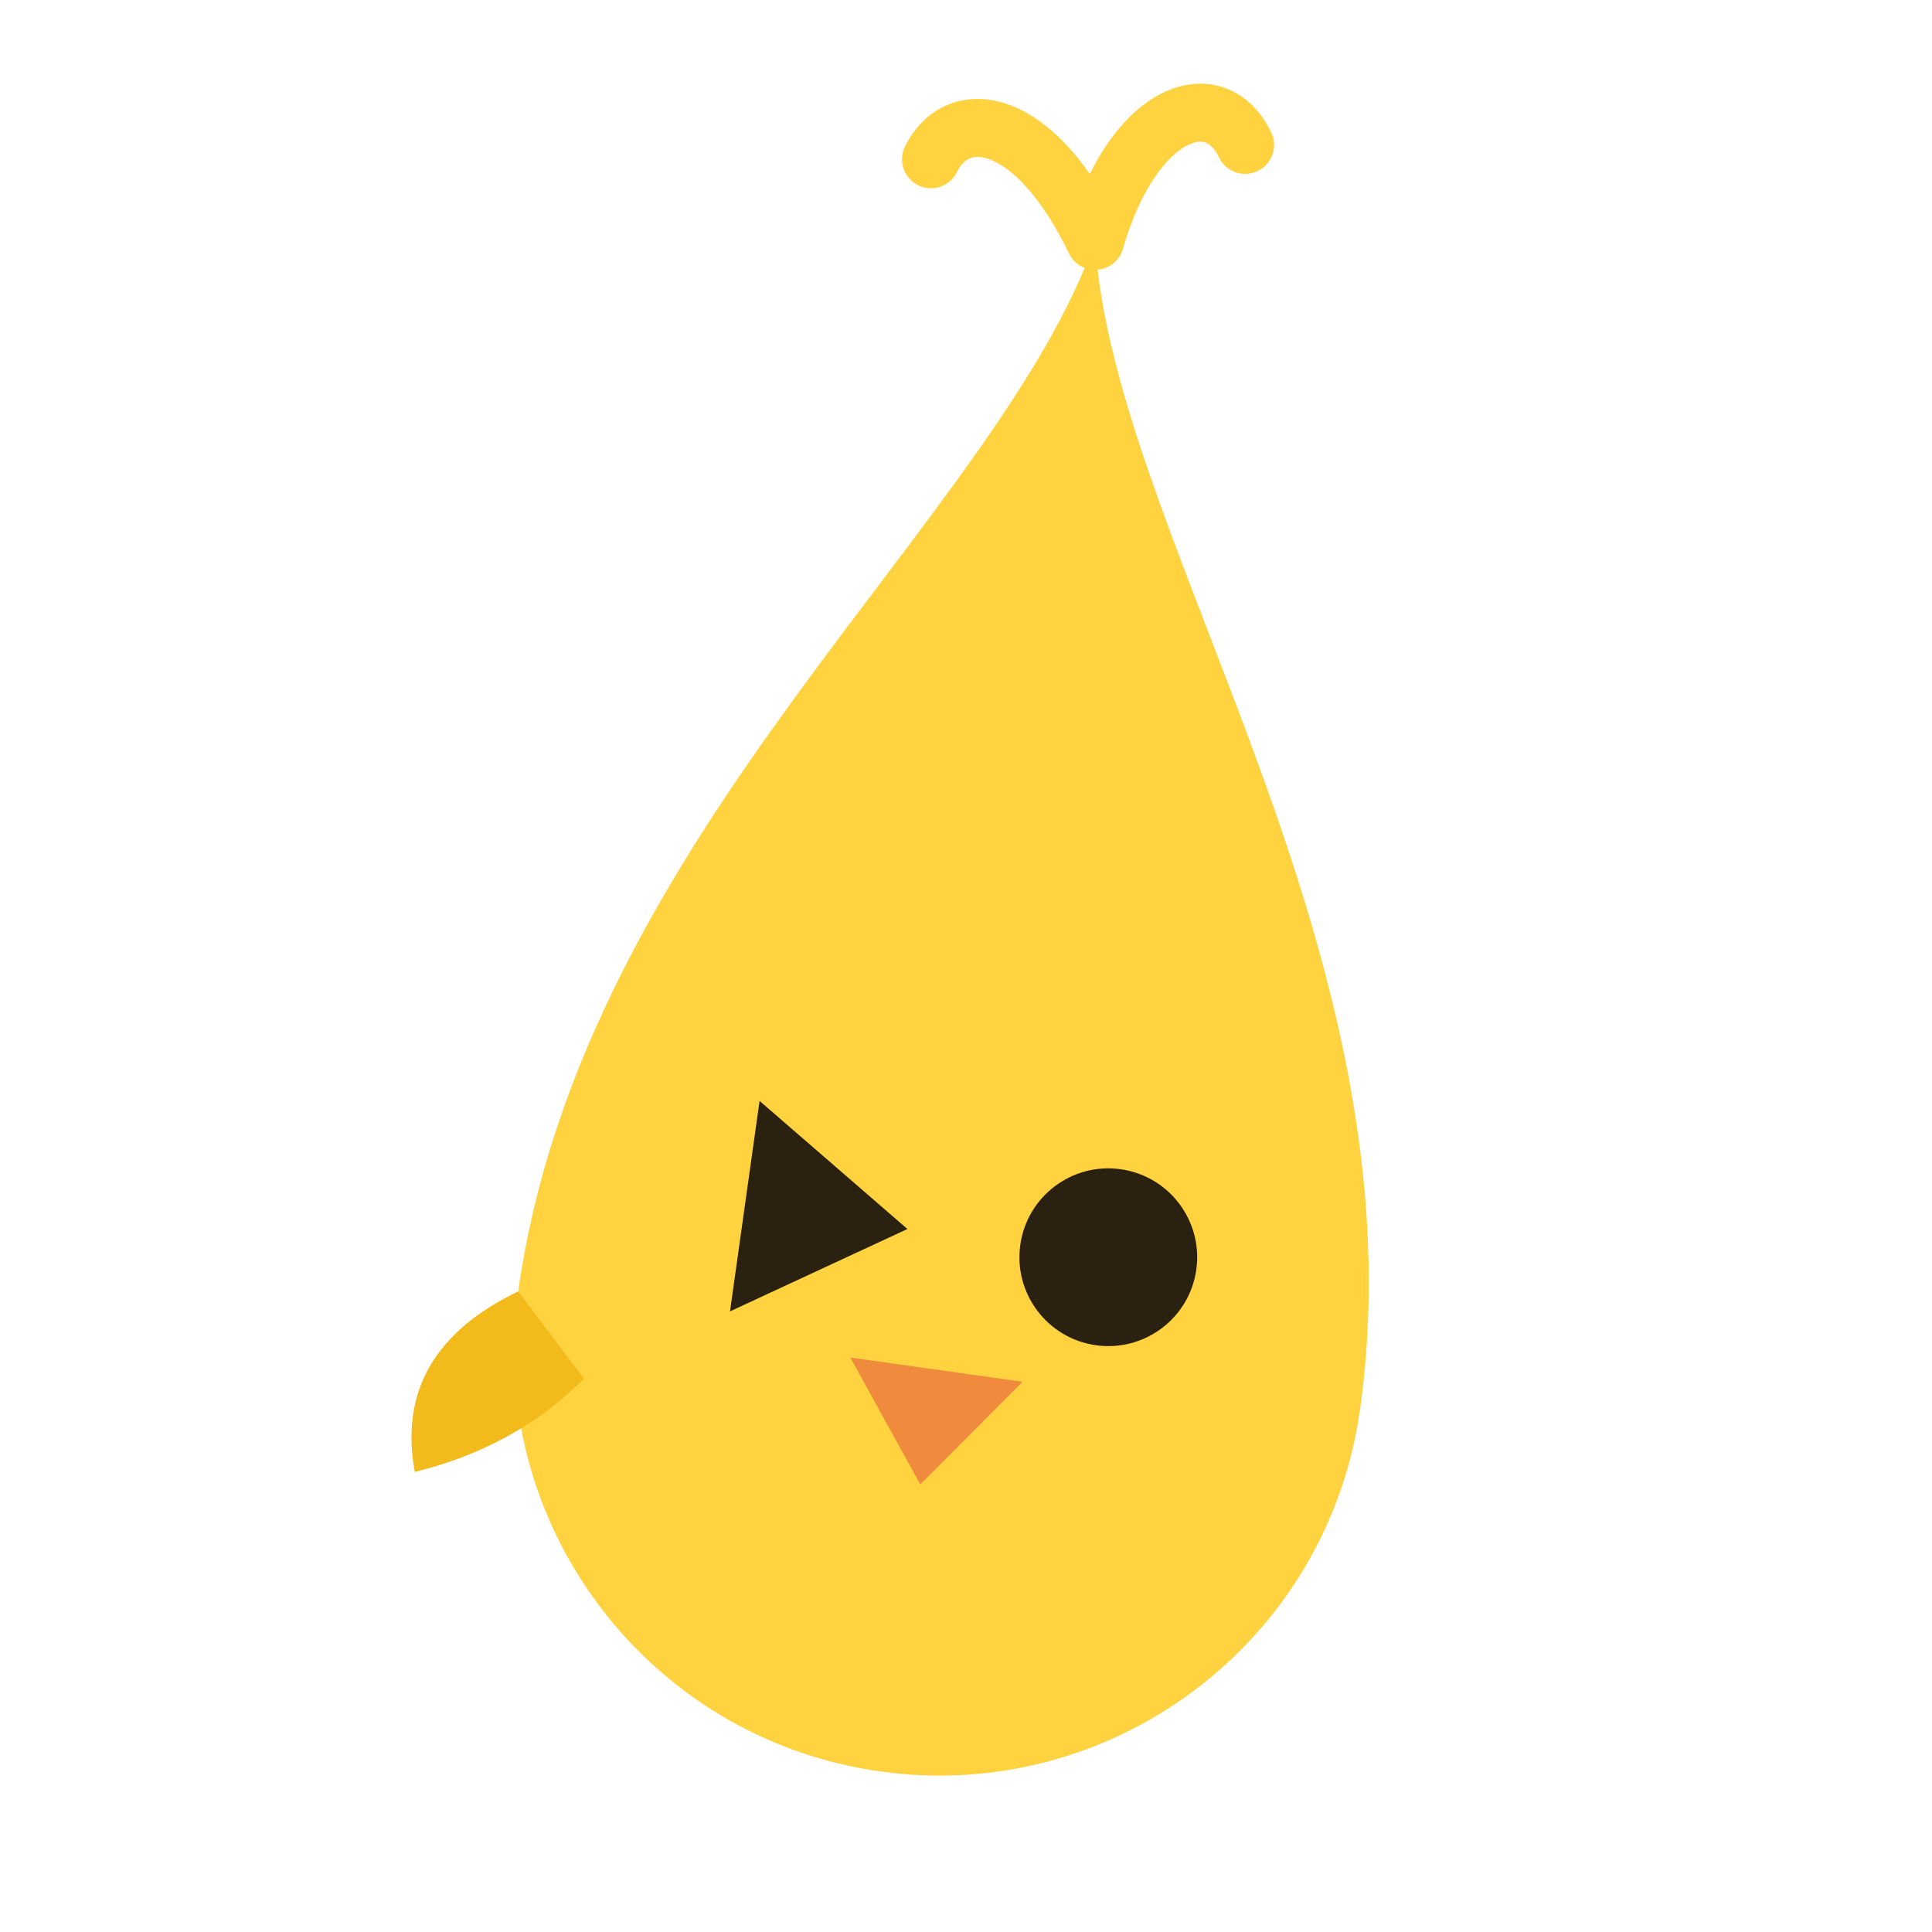
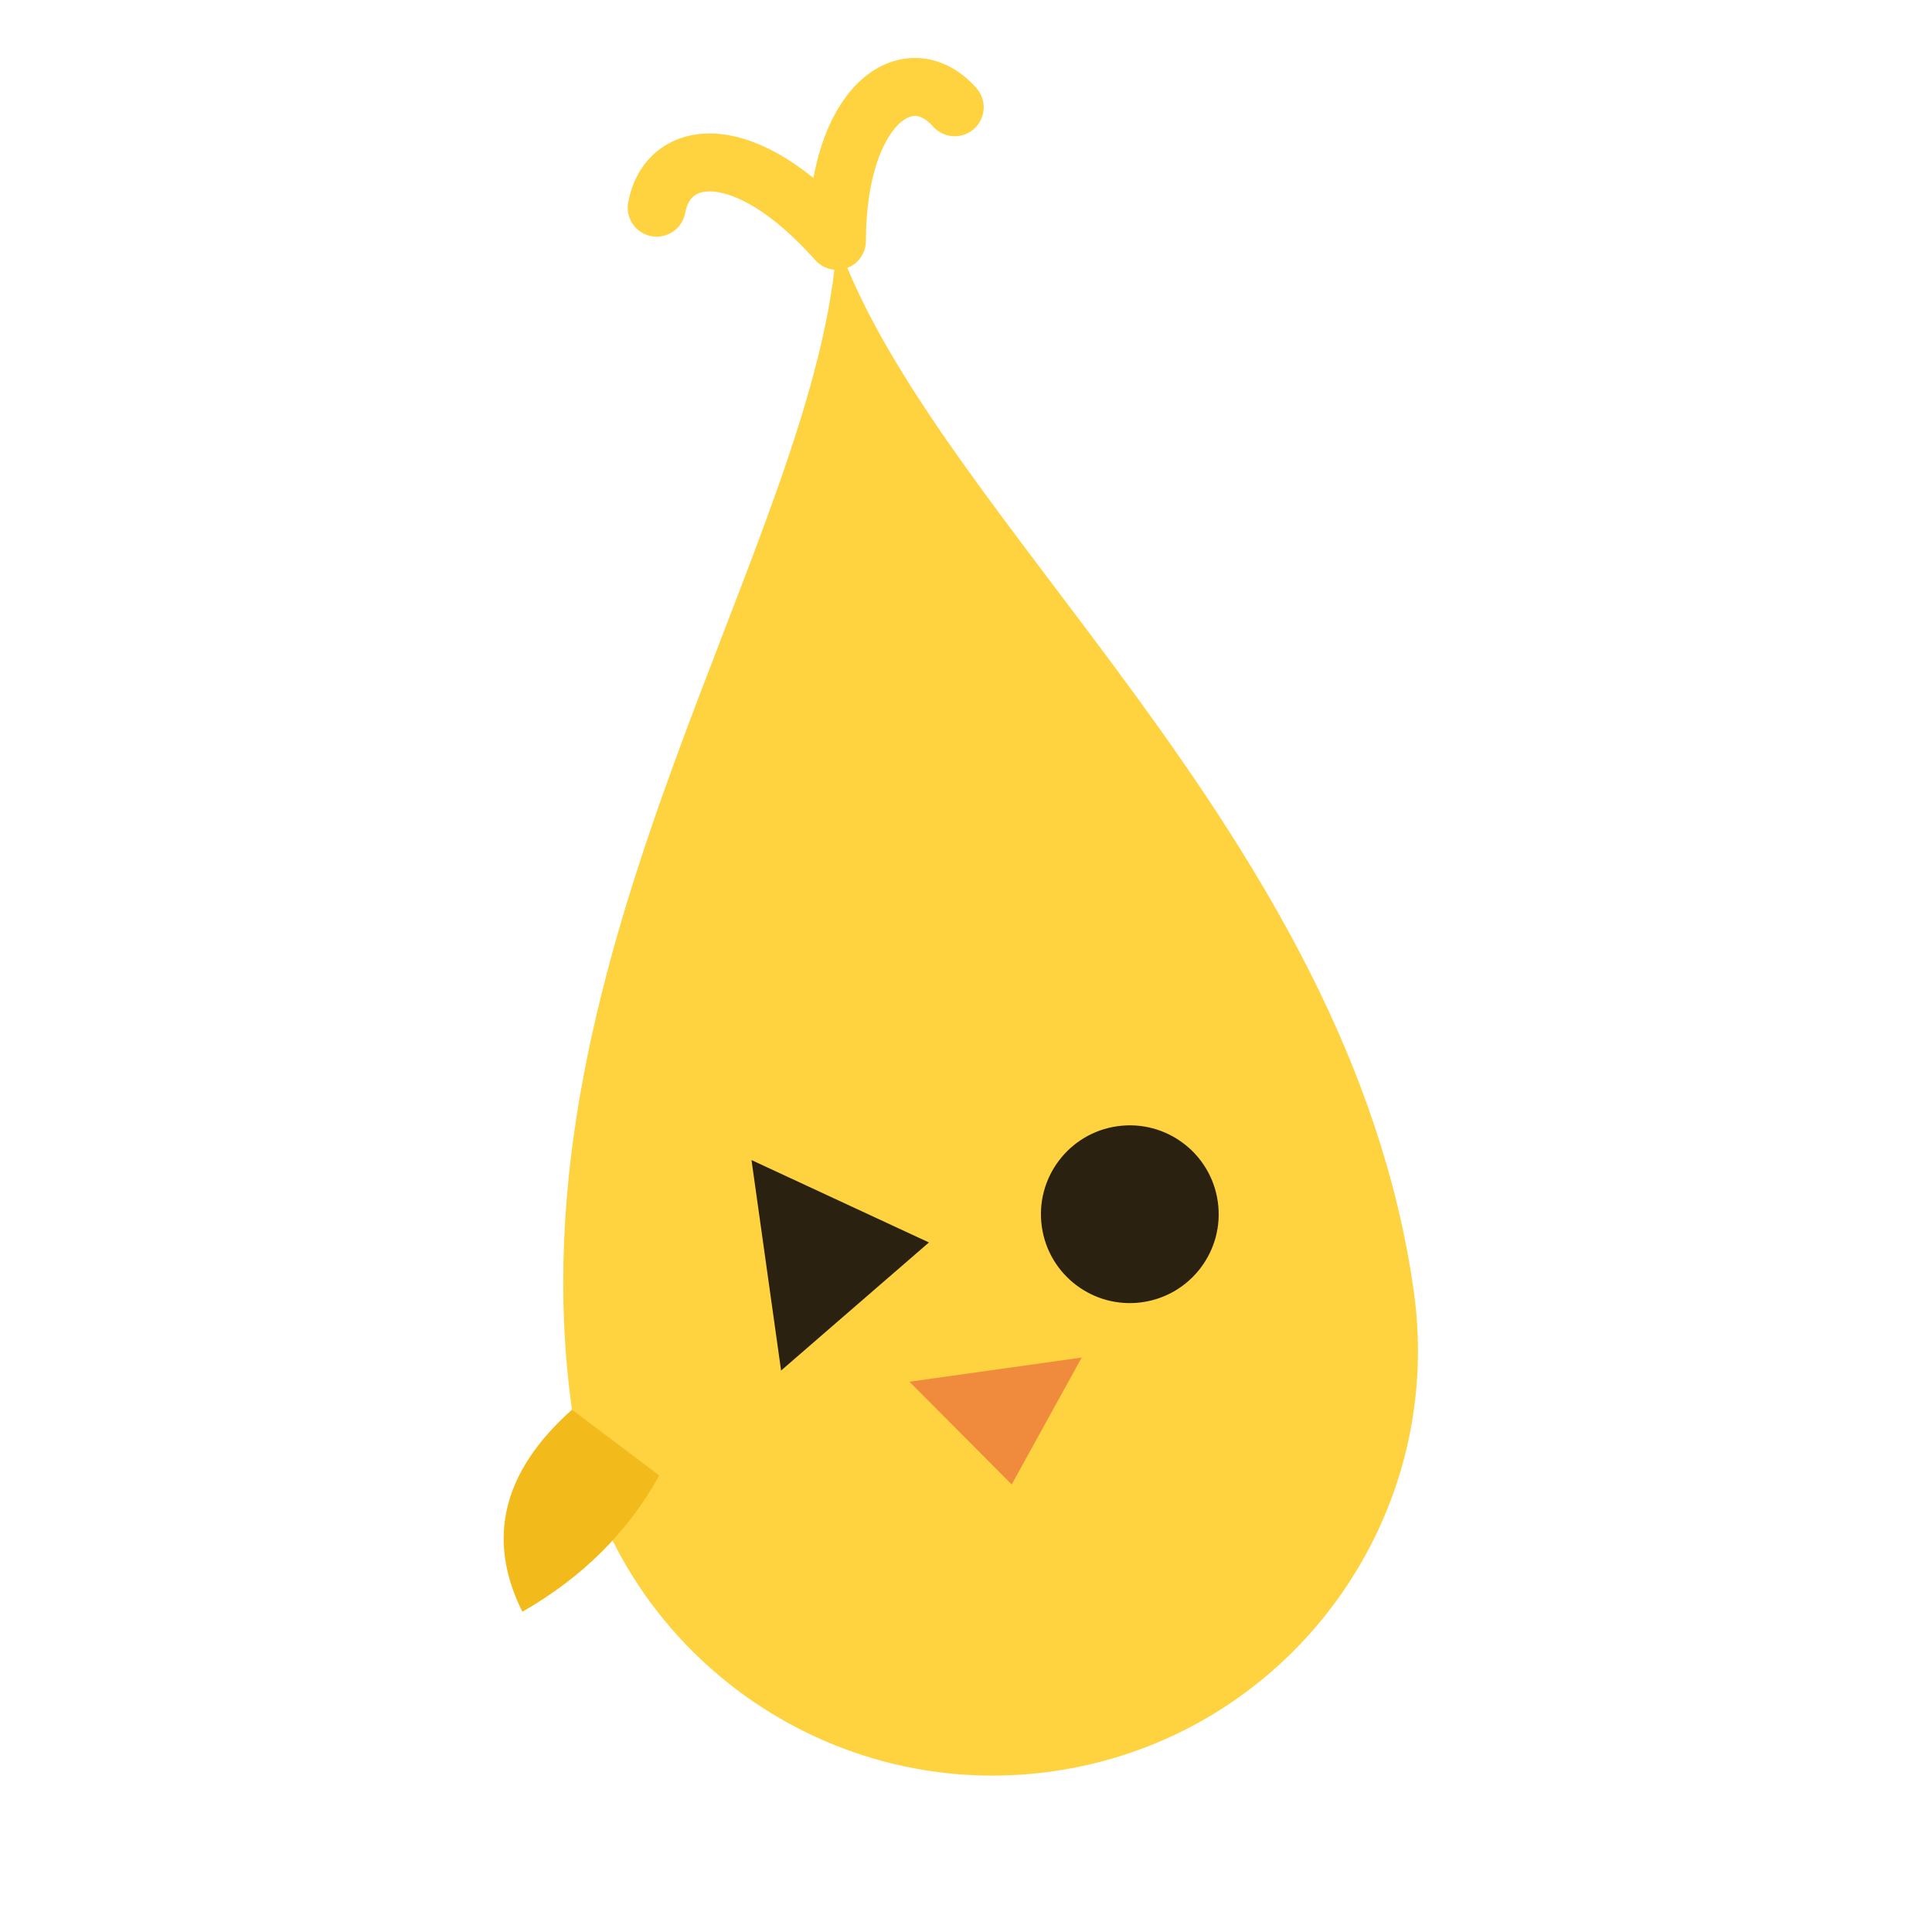
<svg xmlns="http://www.w3.org/2000/svg" width="512" height="512" viewBox="0 0 100 100">
-   <g transform="rotate(8 50 60)">
-     <path d="M50 12 C47 27 28 46 28 70 A22 22 0 0 0 72 70 C72 46 53 27 50 12Z" fill="#ffd23f" />
-     <path d="M50 12 C46 6 42 6 41 9 M50 12 C51 5 55 3 57 6" fill="none" stroke="#ffd23f" stroke-width="3" stroke-linecap="round" />
-     <g>
-       <path d="M39 58.5 L47.5 64 L39 69.5Z" fill="#2b2110" stroke-linejoin="round" />
-       <circle cx="58" cy="64" r="4.6" fill="#2b2110" />
+   <g transform="rotate(-16 50 60)">
+     <g transform="rotate(8 50 60)">
+       <path d="M50 12 C47 27 28 46 28 70 A22 22 0 0 0 72 70 C72 46 53 27 50 12Z" fill="#ffd23f" />
+       <path d="M50 12 C46 6 42 6 41 9 M50 12 C51 5 55 3 57 6" fill="none" stroke="#ffd23f" stroke-width="3" stroke-linecap="round" />
+       <g>
+         <path d="M39 58.5 L47.5 64 L39 69.5Z" fill="#2b2110" stroke-linejoin="round" />
+         <circle cx="58" cy="64" r="4.6" fill="#2b2110" />
+       </g>
+       <path d="M45.5 71 L54.5 71 L50 77Z" fill="#f08a3c" />
+       <path d="M28 70 q-6 4 -4 10 q5 -2 8 -6" fill="#f2bb1b" />
    </g>
-     <path d="M45.5 71 L54.5 71 L50 77Z" fill="#f08a3c" />
-     <path d="M28 70 q-6 4 -4 10 q5 -2 8 -6" fill="#f2bb1b" />
  </g>
</svg>
